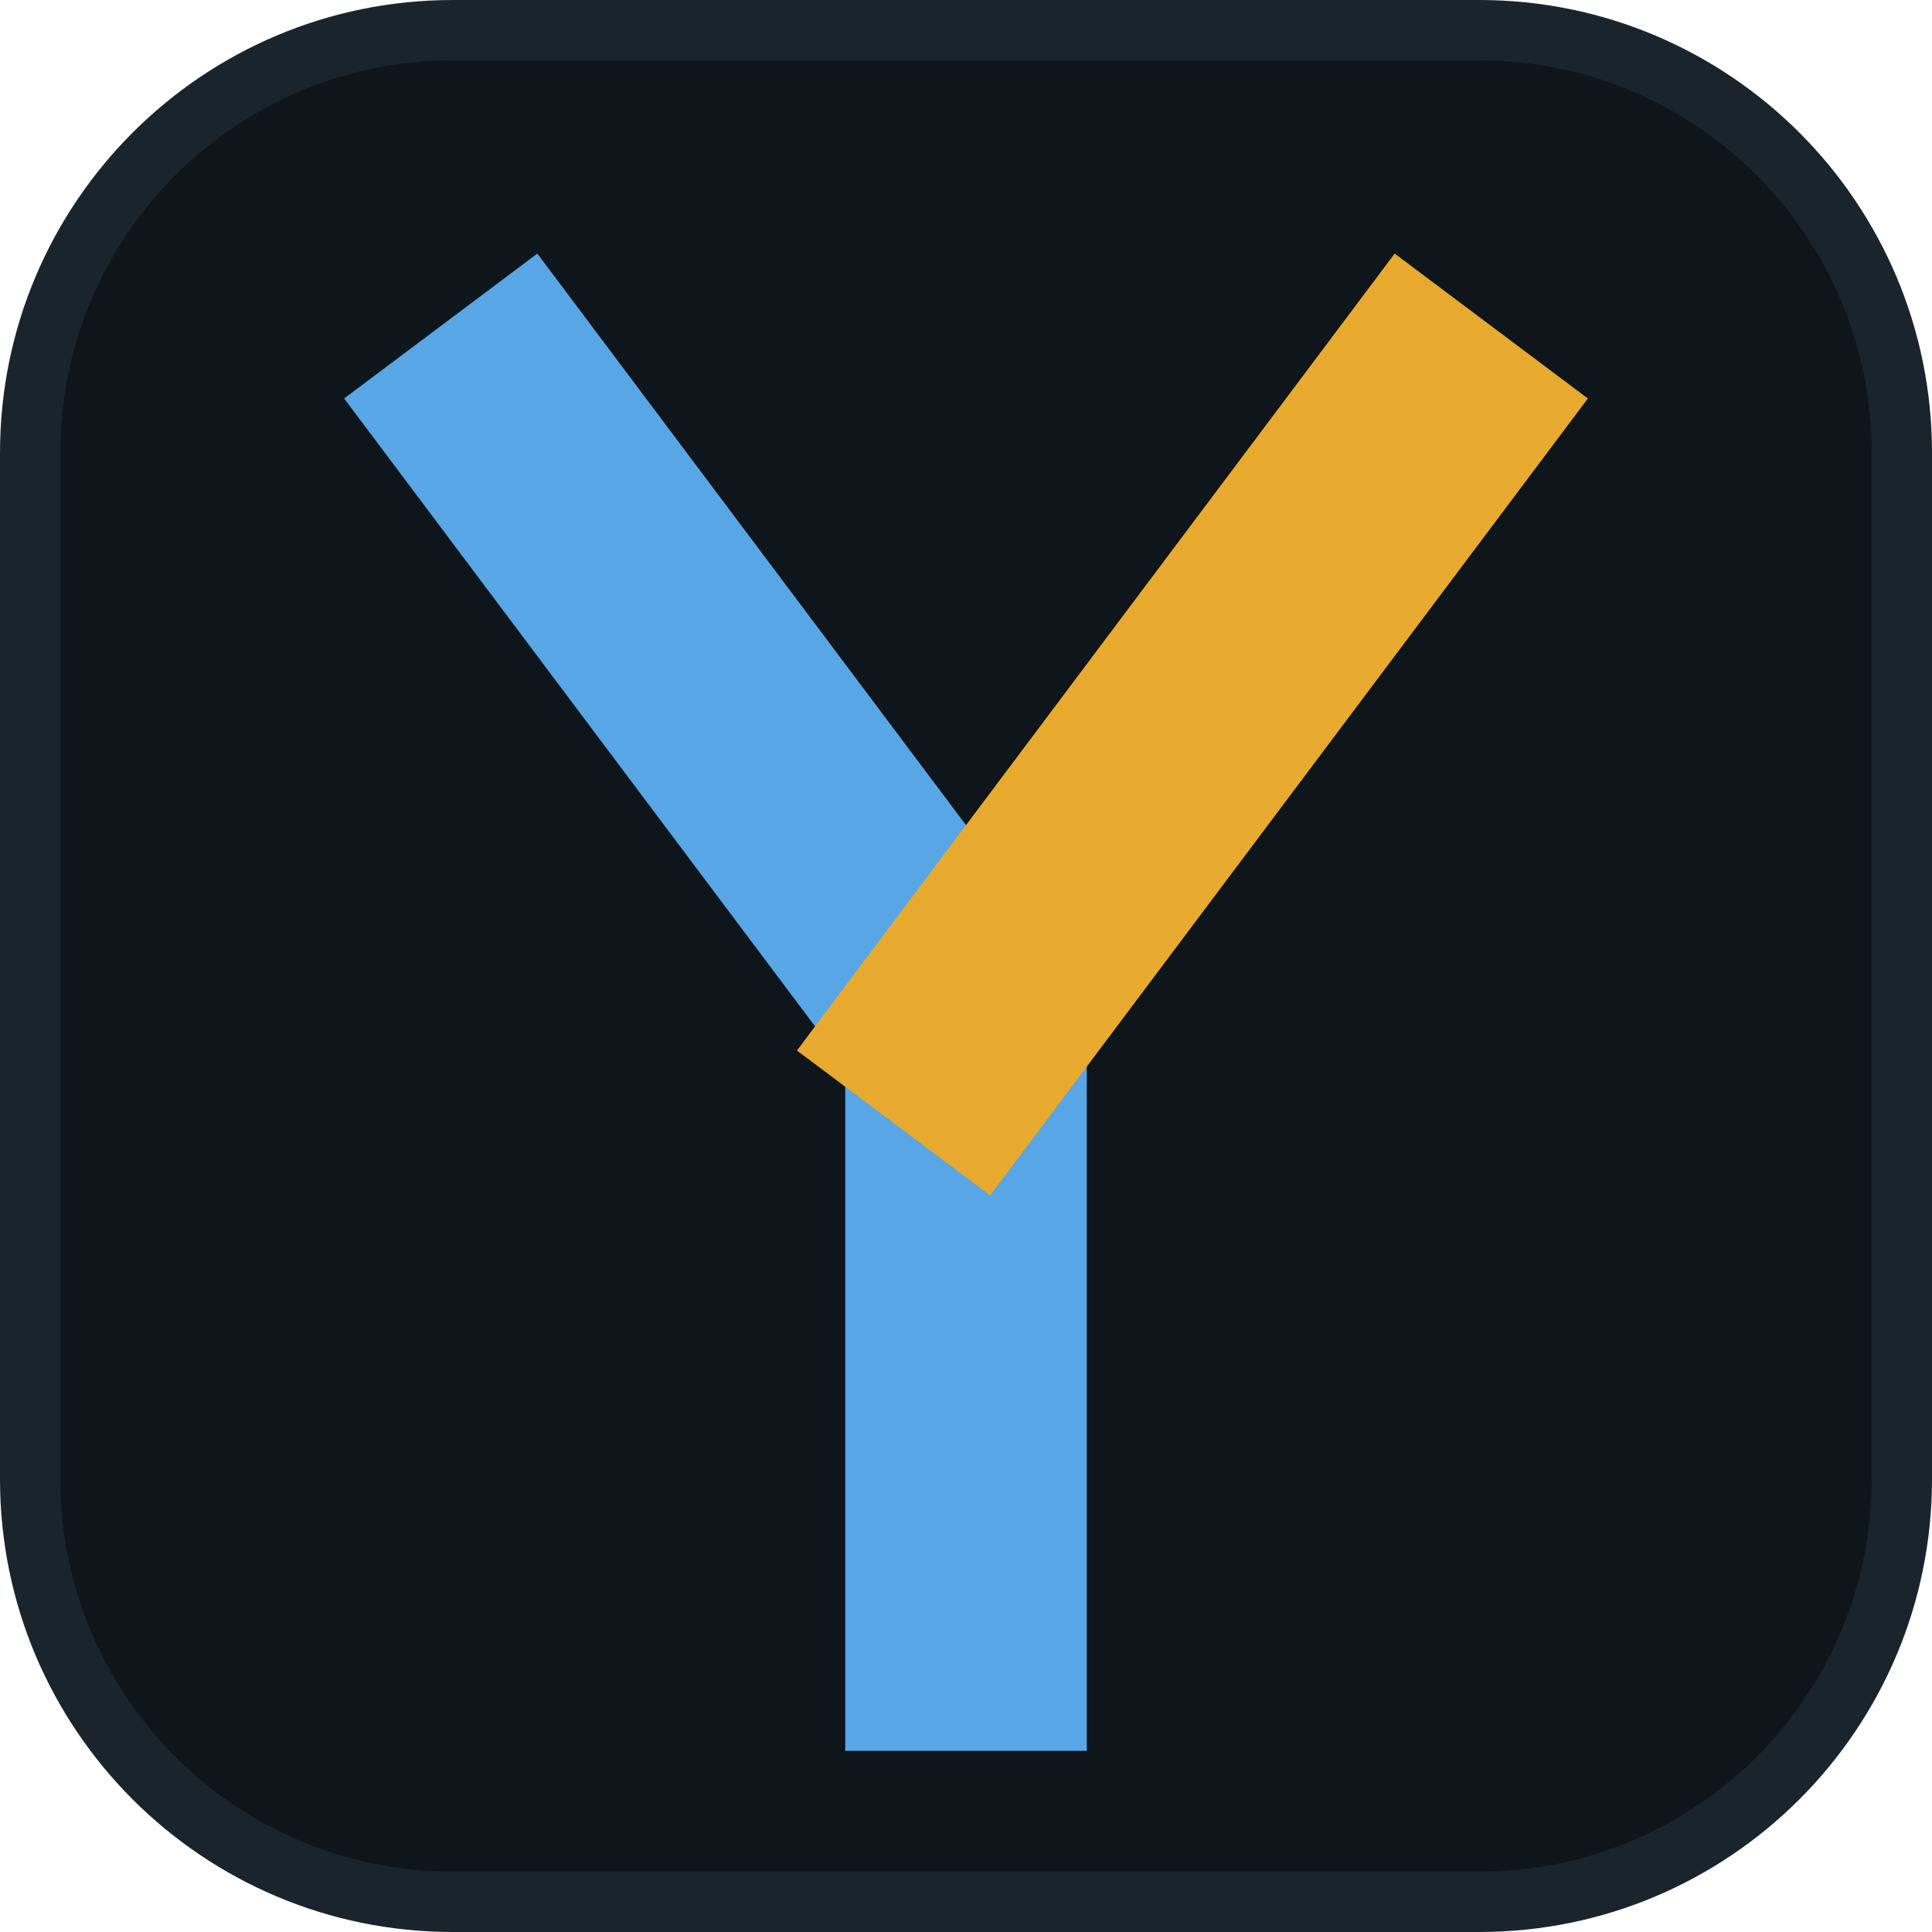
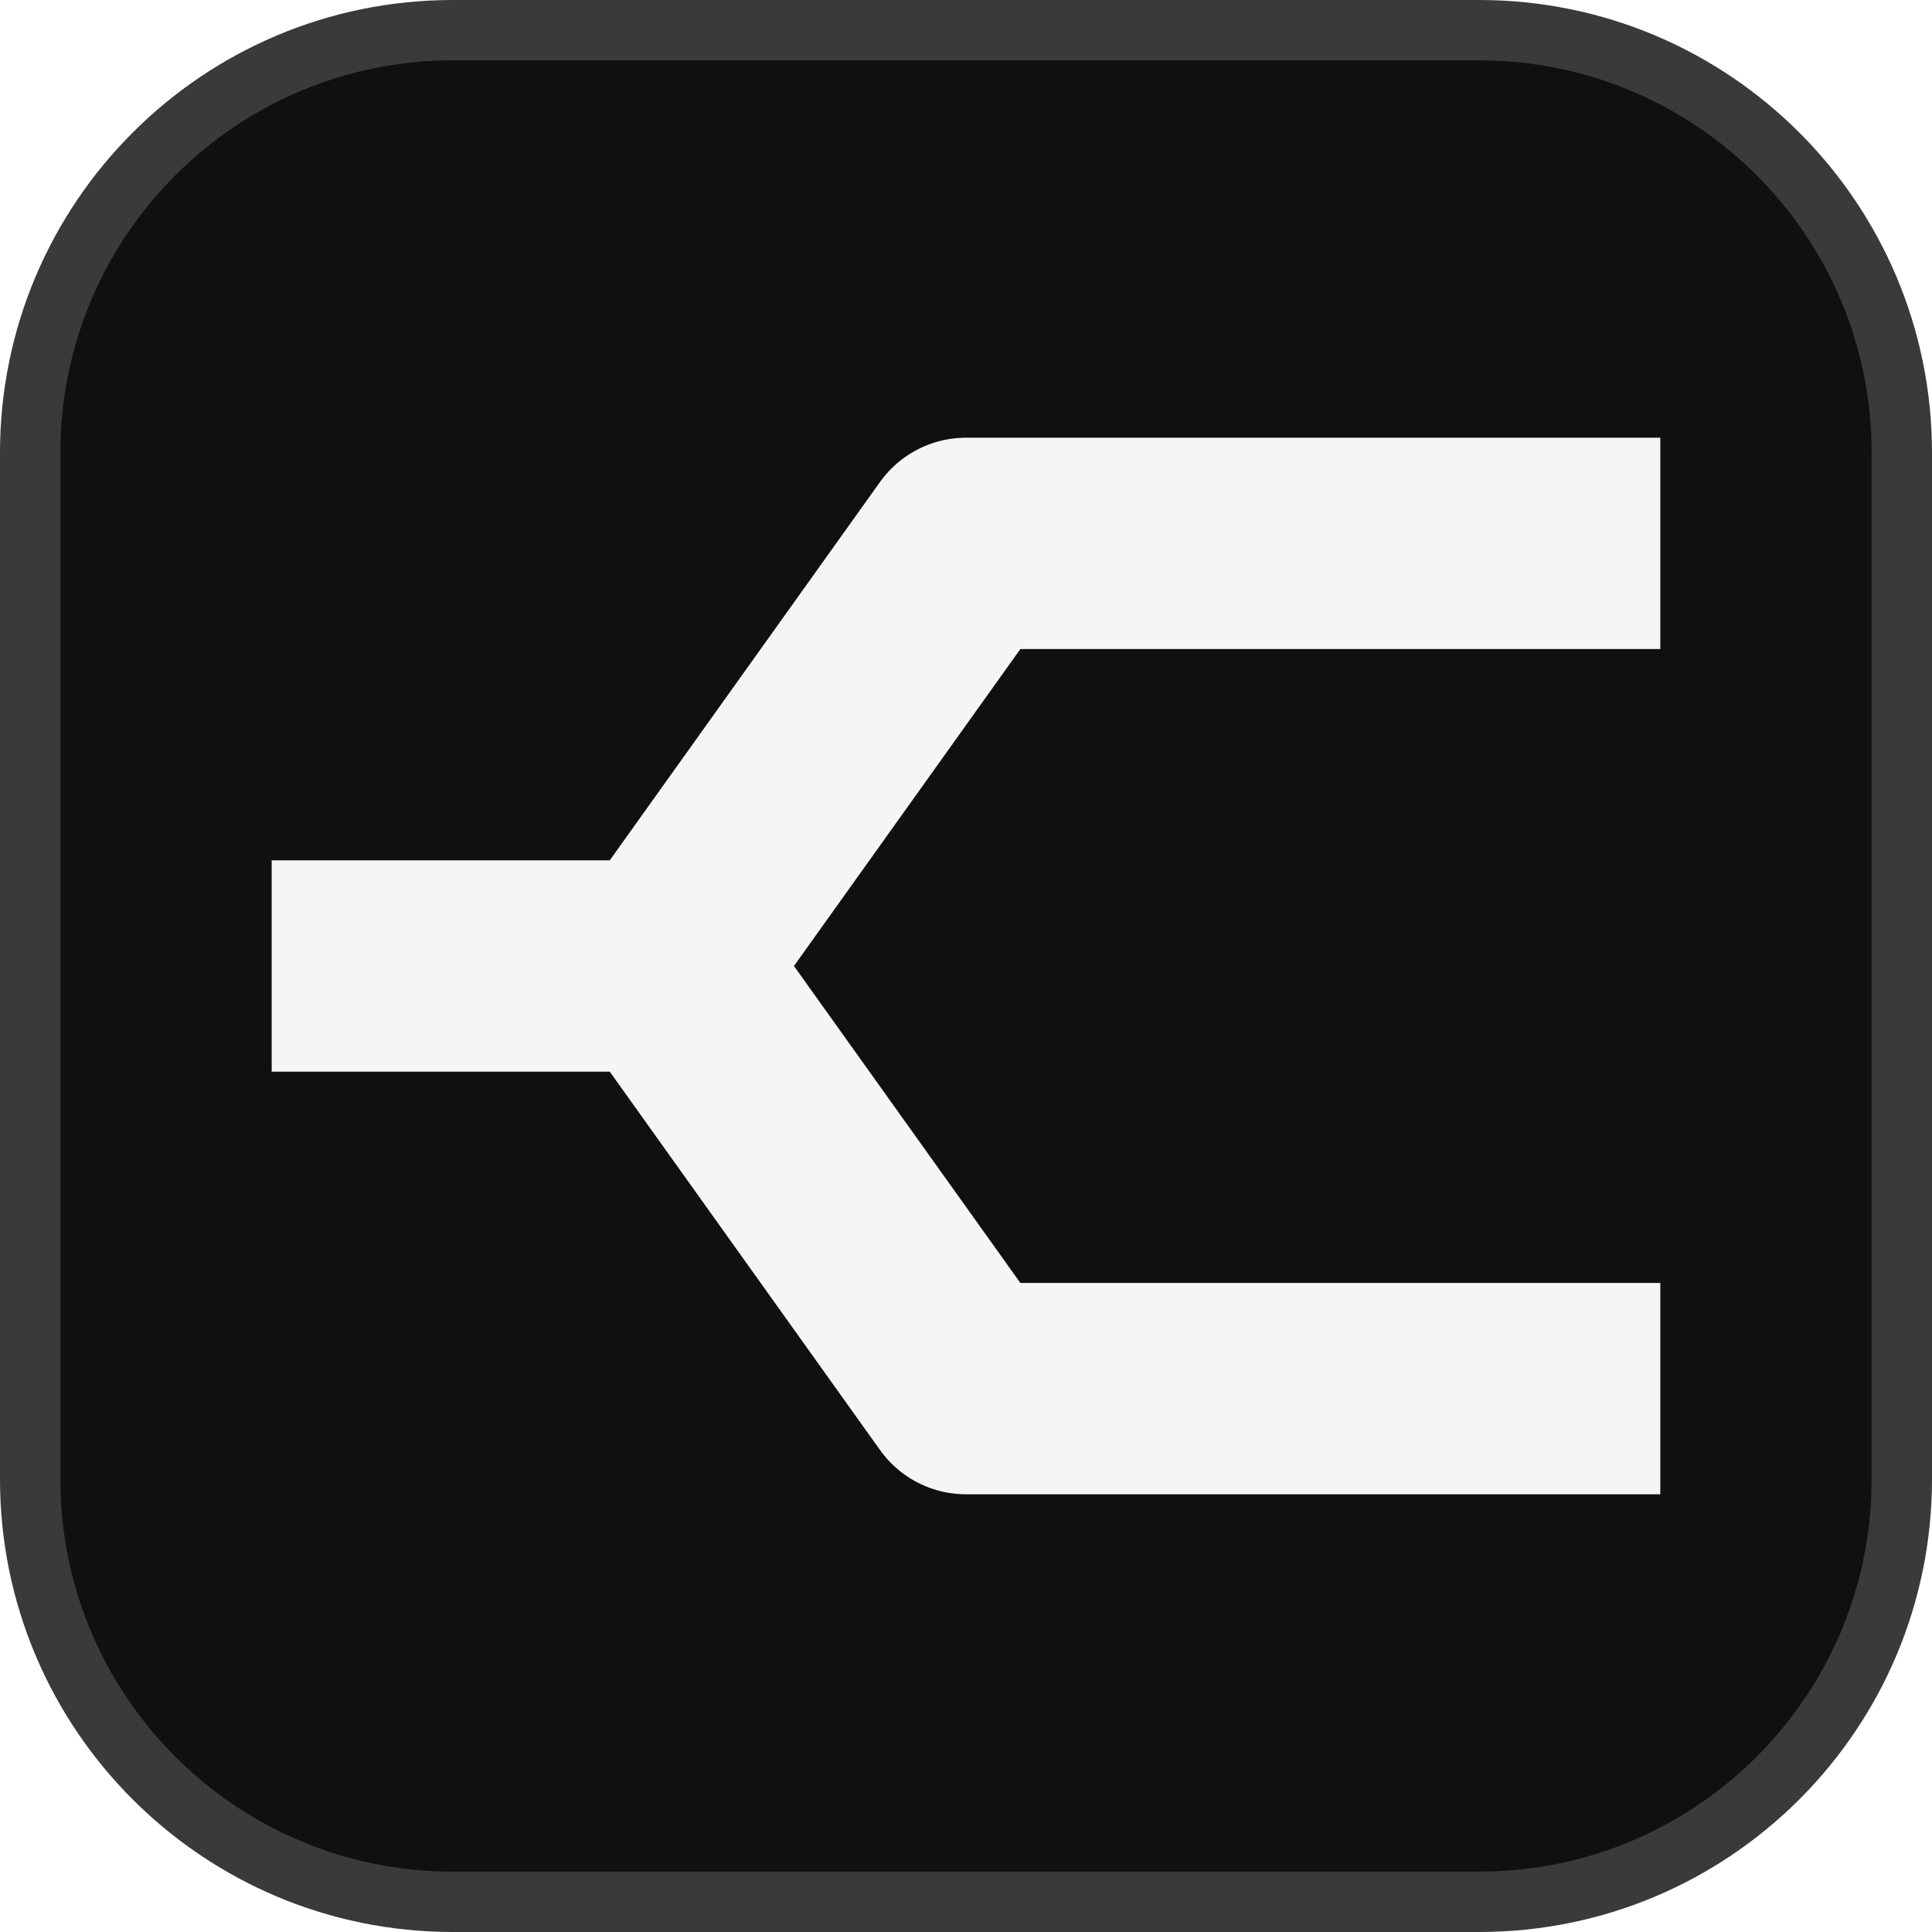
<svg xmlns="http://www.w3.org/2000/svg" viewBox="0 0 32 32">
-   <rect x="0.5" y="0.5" width="31" height="31" rx="7" fill="#0e151b" stroke="#1a242c" />
-   <path d="M16 27 V17 L8.5 7" fill="none" stroke="#58a6e6" stroke-width="4" stroke-linecap="square" />
-   <path d="M16 17 L23.5 7" fill="none" stroke="#e8aa2e" stroke-width="4" stroke-linecap="square" />
+   <rect x="0.5" y="0.5" width="31" height="31" rx="7" fill="#101010" stroke="#3a3a3a" />
+   <path d="M4.5 16 H11 L16 9 H27.5 M11 16 L16 23 H27.5" fill="none" stroke="#f5f5f5" stroke-width="3.5" stroke-linejoin="round" />
</svg>
